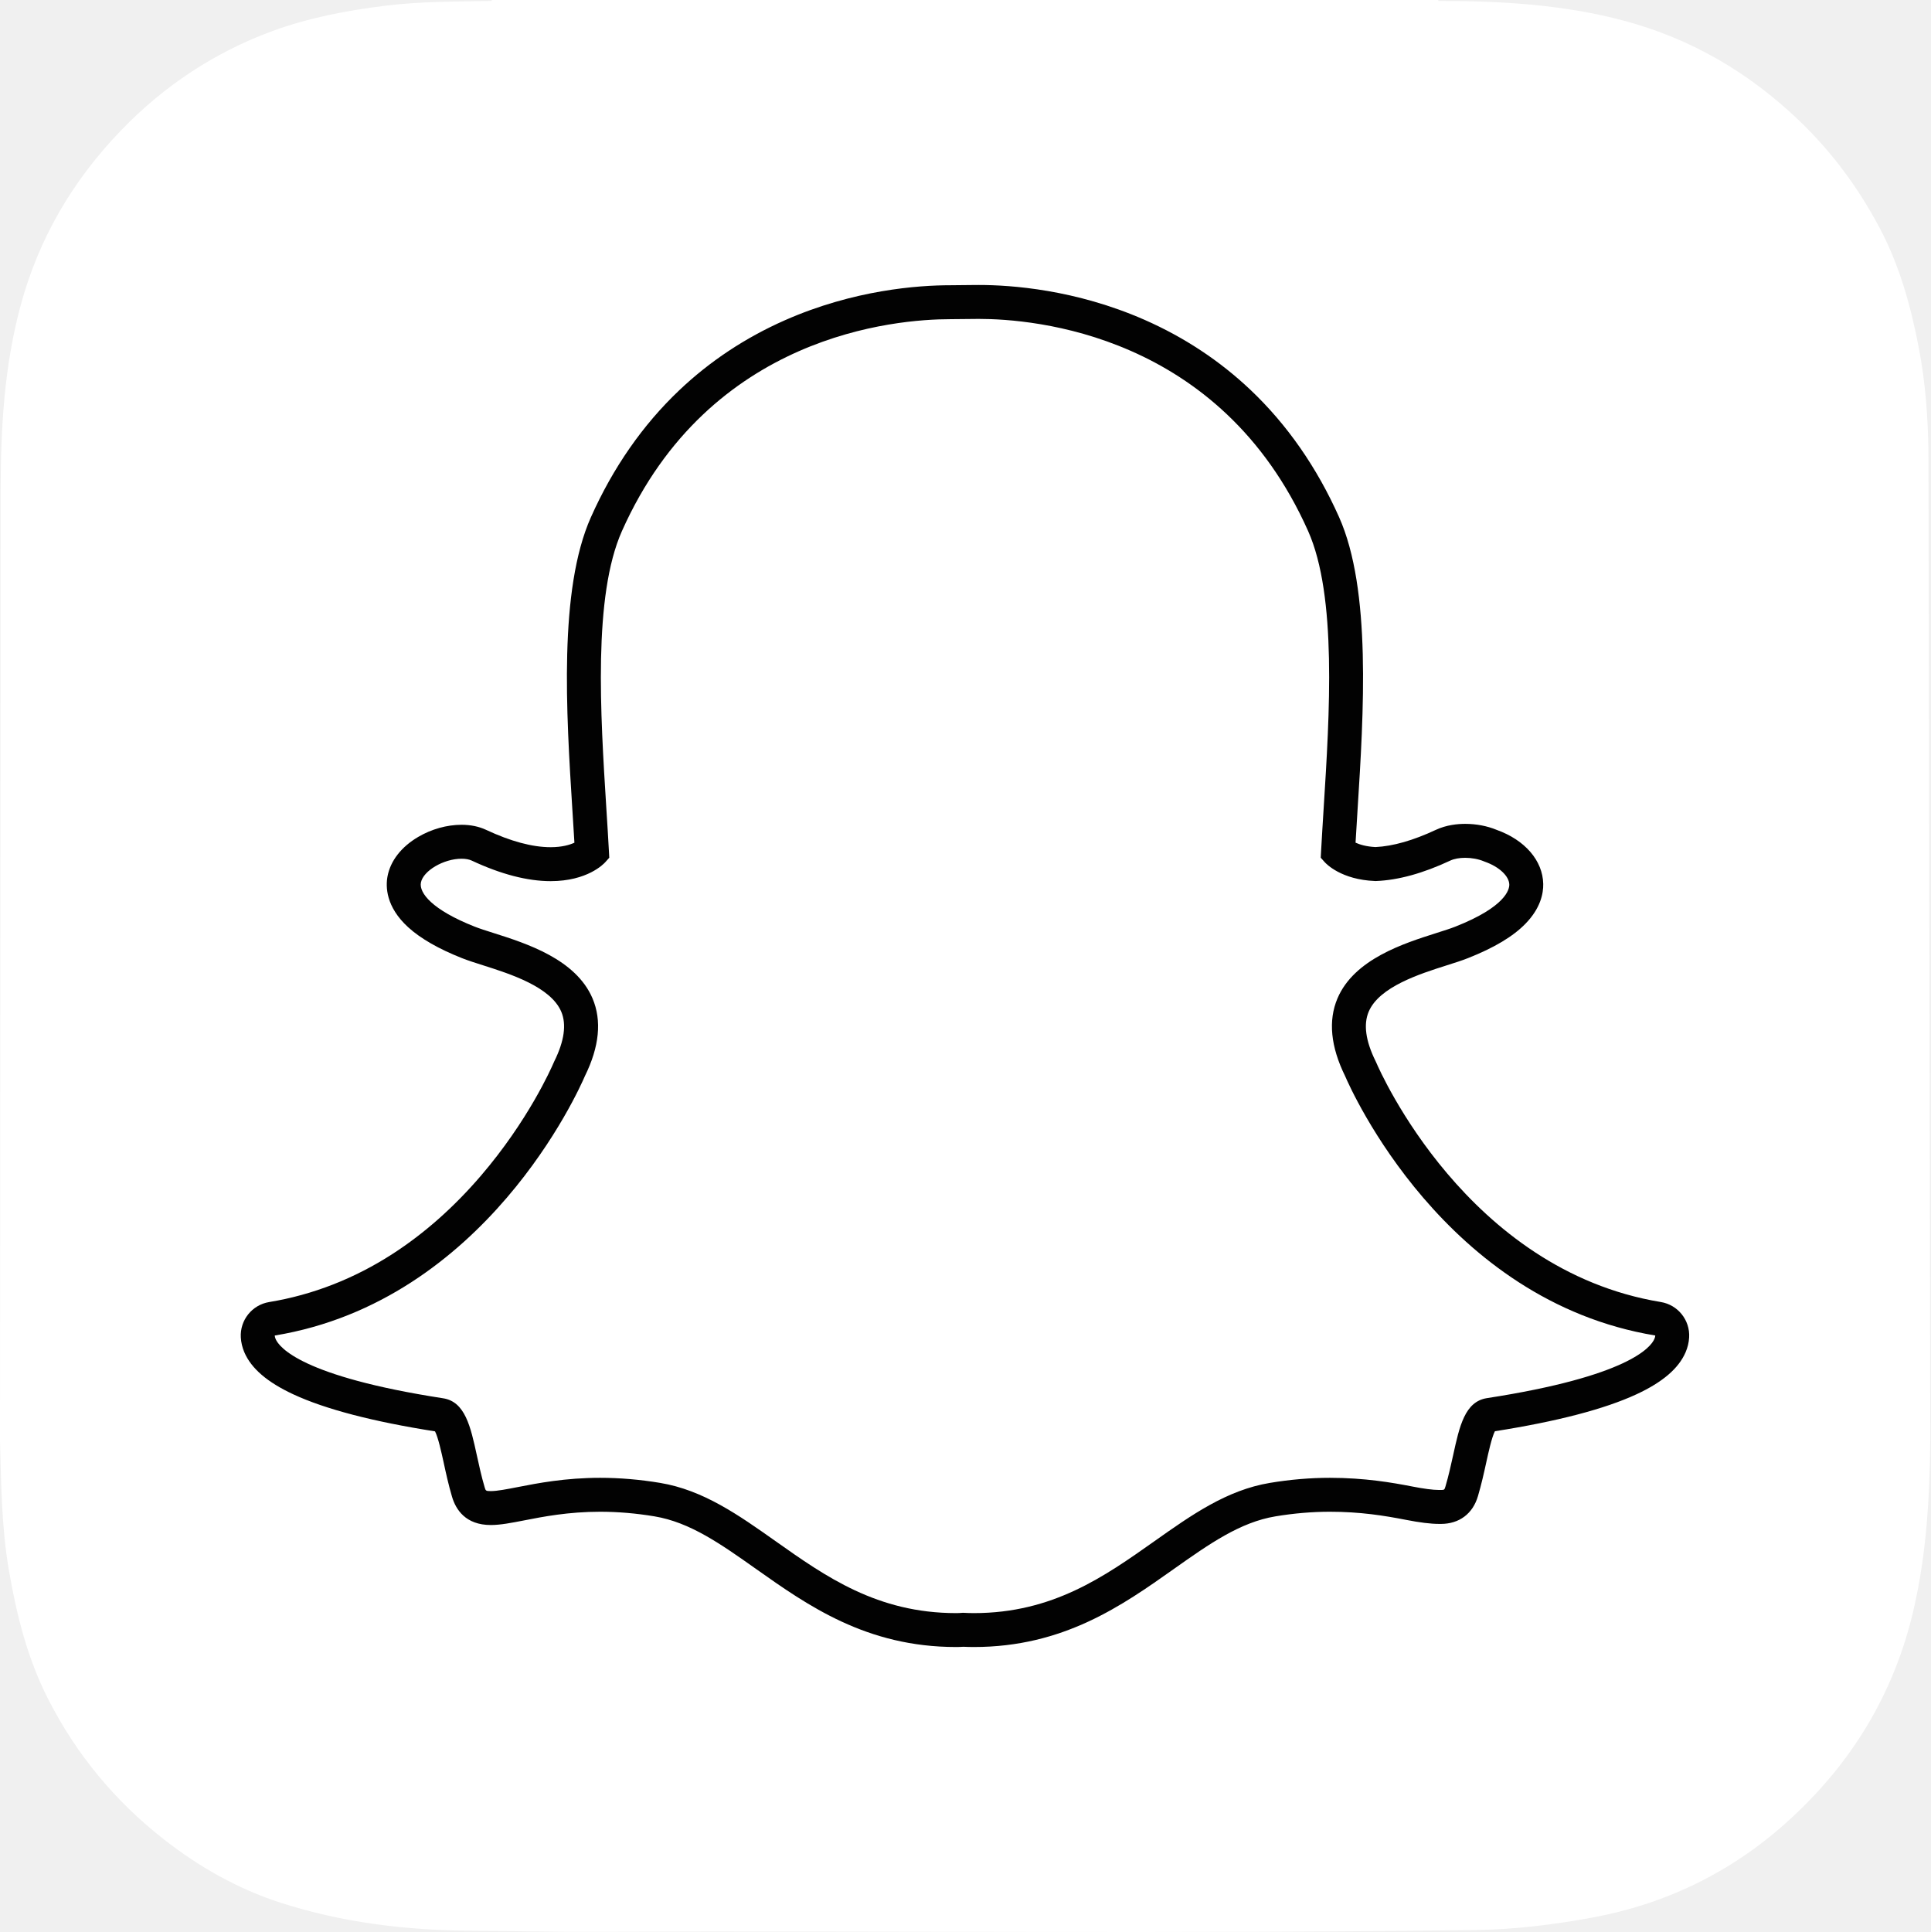
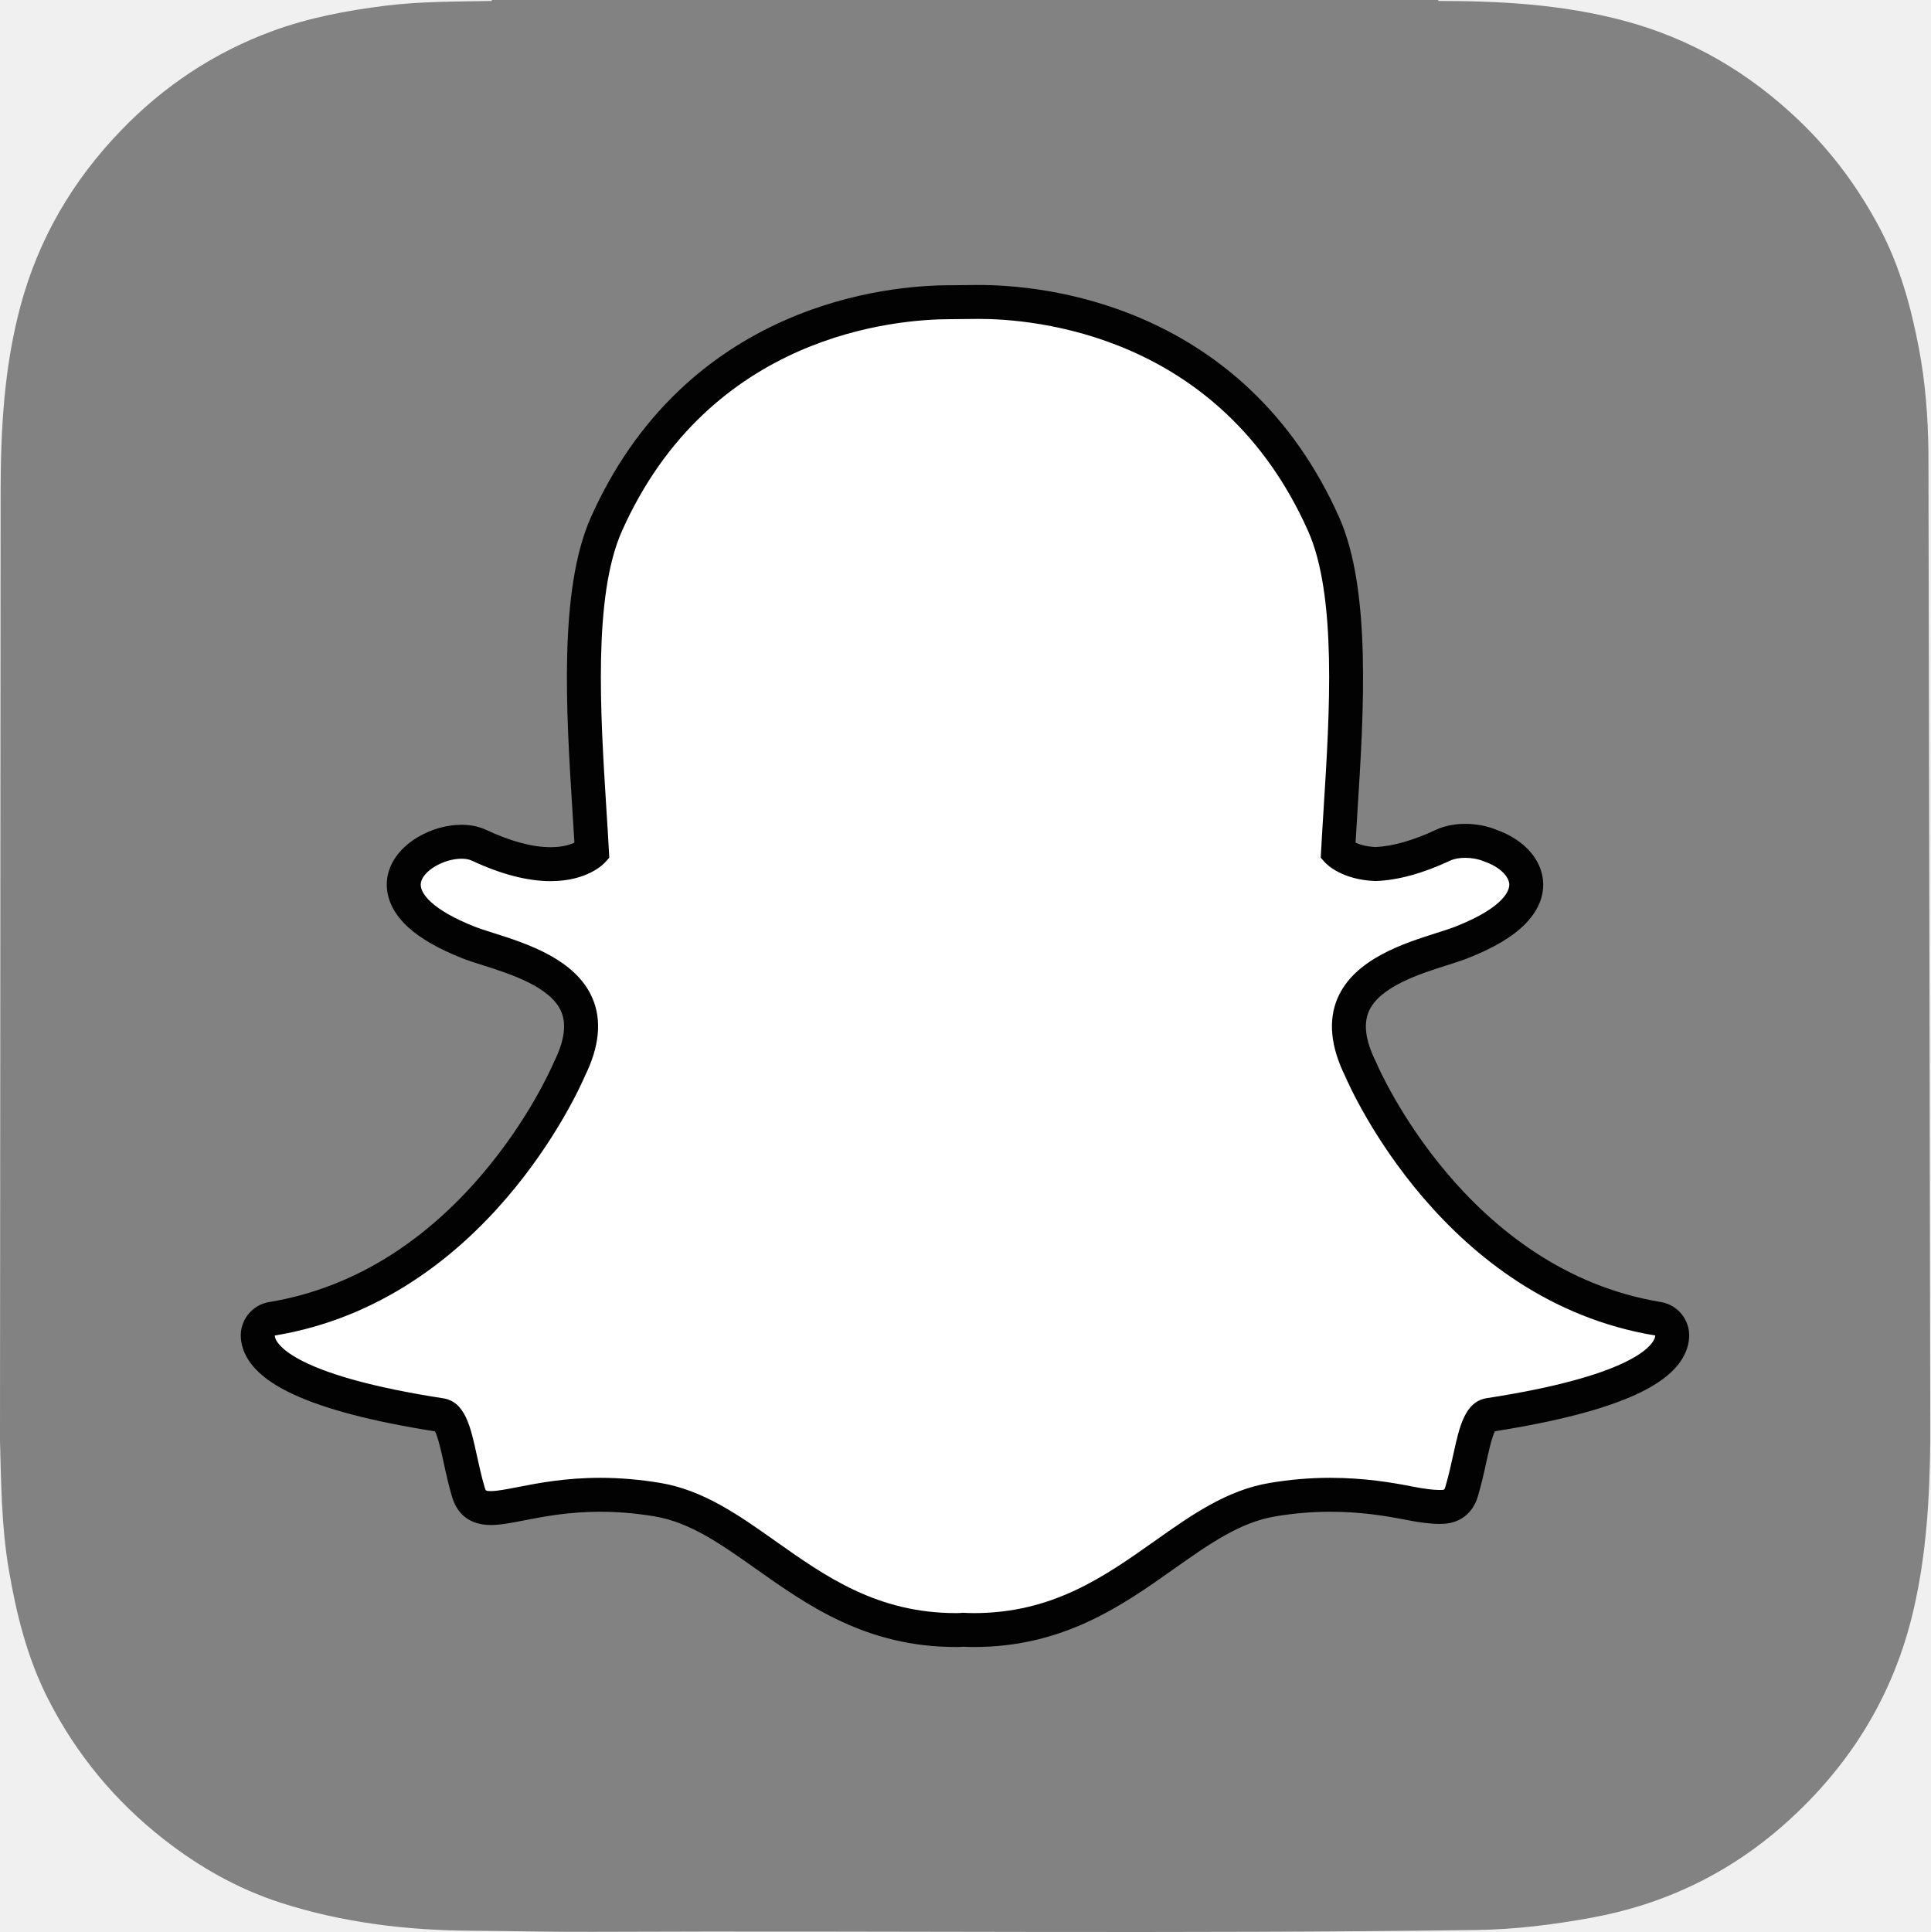
<svg xmlns="http://www.w3.org/2000/svg" version="1.1" id="Layer_1" x="0px" y="0px" width="514.231px" height="514.631px" viewBox="147.553 39.286 514.231 514.631" style="enable-background:new 147.553 39.286 514.231 514.631;" xml:space="preserve">
-   <path style="fill:#FFFFFF;" d="M147.553,423.021v0.023c0.308,11.424,0.403,22.914,2.33,34.268 c2.042,12.012,4.961,23.725,10.53,34.627c7.529,14.756,17.869,27.217,30.921,37.396c9.371,7.309,19.608,13.111,30.94,16.771 c16.524,5.33,33.571,7.373,50.867,7.473c10.791,0.068,21.575,0.338,32.37,0.293c78.395-0.33,156.792,0.566,235.189-0.484 c10.403-0.141,20.636-1.41,30.846-3.277c19.569-3.582,36.864-11.932,51.661-25.133c17.245-15.381,28.88-34.205,34.132-56.924 c3.437-14.85,4.297-29.916,4.444-45.035v-3.016c0-1.17-0.445-256.892-0.486-260.272c-0.115-9.285-0.799-18.5-2.54-27.636 c-2.117-11.133-5.108-21.981-10.439-32.053c-5.629-10.641-12.68-20.209-21.401-28.57c-13.359-12.81-28.775-21.869-46.722-26.661 c-16.21-4.327-32.747-5.285-49.405-5.27c-0.027-0.004-0.09-0.173-0.094-0.255H278.56c-0.005,0.086-0.008,0.172-0.014,0.255 c-9.454,0.173-18.922,0.102-28.328,1.268c-10.304,1.281-20.509,3.21-30.262,6.812c-15.362,5.682-28.709,14.532-40.11,26.347 c-12.917,13.386-22.022,28.867-26.853,46.894c-4.31,16.084-5.248,32.488-5.271,49.008" />
+   <path style="fill:#828282;" d="M147.553,423.021v0.023c0.308,11.424,0.403,22.914,2.33,34.268 c2.042,12.012,4.961,23.725,10.53,34.627c7.529,14.756,17.869,27.217,30.921,37.396c9.371,7.309,19.608,13.111,30.94,16.771 c16.524,5.33,33.571,7.373,50.867,7.473c10.791,0.068,21.575,0.338,32.37,0.293c78.395-0.33,156.792,0.566,235.189-0.484 c10.403-0.141,20.636-1.41,30.846-3.277c19.569-3.582,36.864-11.932,51.661-25.133c17.245-15.381,28.88-34.205,34.132-56.924 c3.437-14.85,4.297-29.916,4.444-45.035v-3.016c0-1.17-0.445-256.892-0.486-260.272c-0.115-9.285-0.799-18.5-2.54-27.636 c-2.117-11.133-5.108-21.981-10.439-32.053c-5.629-10.641-12.68-20.209-21.401-28.57c-13.359-12.81-28.775-21.869-46.722-26.661 c-16.21-4.327-32.747-5.285-49.405-5.27c-0.027-0.004-0.09-0.173-0.094-0.255H278.56c-0.005,0.086-0.008,0.172-0.014,0.255 c-9.454,0.173-18.922,0.102-28.328,1.268c-10.304,1.281-20.509,3.21-30.262,6.812c-15.362,5.682-28.709,14.532-40.11,26.347 c-12.917,13.386-22.022,28.867-26.853,46.894c-4.31,16.084-5.248,32.488-5.271,49.008" />
  <path style="fill:#FFFFFF;" d="M407.001,473.488c-1.068,0-2.087-0.039-2.862-0.076c-0.615,0.053-1.25,0.076-1.886,0.076 c-22.437,0-37.439-10.607-50.678-19.973c-9.489-6.703-18.438-13.031-28.922-14.775c-5.149-0.854-10.271-1.287-15.22-1.287 c-8.917,0-15.964,1.383-21.109,2.389c-3.166,0.617-5.896,1.148-8.006,1.148c-2.21,0-4.895-0.49-6.014-4.311 c-0.887-3.014-1.523-5.934-2.137-8.746c-1.536-7.027-2.65-11.316-5.281-11.723c-28.141-4.342-44.768-10.738-48.08-18.484 c-0.347-0.814-0.541-1.633-0.584-2.443c-0.129-2.309,1.501-4.334,3.777-4.711c22.348-3.68,42.219-15.492,59.064-35.119 c13.049-15.195,19.457-29.713,20.145-31.316c0.03-0.072,0.065-0.148,0.101-0.217c3.247-6.588,3.893-12.281,1.926-16.916 c-3.626-8.551-15.635-12.361-23.58-14.882c-1.976-0.625-3.845-1.217-5.334-1.808c-7.043-2.782-18.626-8.66-17.083-16.773 c1.124-5.916,8.949-10.036,15.273-10.036c1.756,0,3.312,0.308,4.622,0.923c7.146,3.348,13.575,5.045,19.104,5.045 c6.876,0,10.197-2.618,11-3.362c-0.198-3.668-0.44-7.546-0.674-11.214c0-0.004-0.005-0.048-0.005-0.048 c-1.614-25.675-3.627-57.627,4.546-75.95c24.462-54.847,76.339-59.112,91.651-59.112c0.408,0,6.674-0.062,6.674-0.062 c0.283-0.005,0.59-0.009,0.908-0.009c15.354,0,67.339,4.27,91.816,59.15c8.173,18.335,6.158,50.314,4.539,76.016l-0.076,1.23 c-0.222,3.49-0.427,6.793-0.6,9.995c0.756,0.696,3.795,3.096,9.978,3.339c5.271-0.202,11.328-1.891,17.998-5.014 c2.062-0.968,4.345-1.169,5.895-1.169c2.343,0,4.727,0.456,6.714,1.285l0.106,0.041c5.66,2.009,9.367,6.024,9.447,10.242 c0.071,3.932-2.851,9.809-17.223,15.485c-1.472,0.583-3.35,1.179-5.334,1.808c-7.952,2.524-19.951,6.332-23.577,14.878 c-1.97,4.635-1.322,10.326,1.926,16.912c0.036,0.072,0.067,0.145,0.102,0.221c1,2.344,25.205,57.535,79.209,66.432 c2.275,0.379,3.908,2.406,3.778,4.711c-0.048,0.828-0.248,1.656-0.598,2.465c-3.289,7.703-19.915,14.09-48.064,18.438 c-2.642,0.408-3.755,4.678-5.277,11.668c-0.63,2.887-1.271,5.717-2.146,8.691c-0.819,2.797-2.641,4.164-5.567,4.164h-0.441 c-1.905,0-4.604-0.346-8.008-1.012c-5.95-1.158-12.623-2.236-21.109-2.236c-4.948,0-10.069,0.434-15.224,1.287 c-10.473,1.744-19.421,8.062-28.893,14.758C444.443,462.88,429.436,473.488,407.001,473.488" />
  <path style="fill:#020202;" d="M408.336,124.235c14.455,0,64.231,3.883,87.688,56.472c7.724,17.317,5.744,48.686,4.156,73.885 c-0.248,3.999-0.494,7.875-0.694,11.576l-0.084,1.591l1.062,1.185c0.429,0.476,4.444,4.672,13.374,5.017l0.144,0.008l0.15-0.003 c5.904-0.225,12.554-2.059,19.776-5.442c1.064-0.498,2.48-0.741,3.978-0.741c1.707,0,3.521,0.321,5.017,0.951l0.226,0.09 c3.787,1.327,6.464,3.829,6.505,6.093c0.022,1.28-0.935,5.891-14.359,11.194c-1.312,0.518-3.039,1.069-5.041,1.7 c-8.736,2.774-21.934,6.96-26.376,17.427c-2.501,5.896-1.816,12.854,2.034,20.678c1.584,3.697,26.52,59.865,82.631,69.111 c-0.011,0.266-0.079,0.557-0.229,0.9c-0.951,2.24-6.996,9.979-44.612,15.783c-5.886,0.902-7.328,7.5-9,15.17 c-0.604,2.746-1.218,5.518-2.062,8.381c-0.258,0.865-0.306,0.914-1.233,0.914c-0.128,0-0.278,0-0.442,0 c-1.668,0-4.2-0.346-7.135-0.922c-5.345-1.041-12.647-2.318-21.982-2.318c-5.21,0-10.577,0.453-15.962,1.352 c-11.511,1.914-20.872,8.535-30.786,15.543c-13.314,9.408-27.075,19.143-48.071,19.143c-0.917,0-1.812-0.031-2.709-0.076 l-0.236-0.01l-0.237,0.018c-0.515,0.045-1.034,0.068-1.564,0.068c-20.993,0-34.76-9.732-48.068-19.143 c-9.916-7.008-19.282-13.629-30.791-15.543c-5.38-0.896-10.752-1.352-15.959-1.352c-9.333,0-16.644,1.428-21.978,2.471 c-2.935,0.574-5.476,1.066-7.139,1.066c-1.362,0-1.388-0.08-1.676-1.064c-0.844-2.865-1.461-5.703-2.062-8.445 c-1.676-7.678-3.119-14.312-9.002-15.215c-37.613-5.809-43.659-13.561-44.613-15.795c-0.149-0.352-0.216-0.652-0.231-0.918 c56.11-9.238,81.041-65.408,82.63-69.119c3.857-7.818,4.541-14.775,2.032-20.678c-4.442-10.461-17.638-14.653-26.368-17.422 c-2.007-0.635-3.735-1.187-5.048-1.705c-11.336-4.479-14.823-8.991-14.305-11.725c0.601-3.153,6.067-6.359,10.837-6.359 c1.072,0,2.012,0.173,2.707,0.498c7.747,3.631,14.819,5.472,21.022,5.472c9.751,0,14.091-4.537,14.557-5.055l1.057-1.182 l-0.085-1.583c-0.197-3.699-0.44-7.574-0.696-11.565c-1.583-25.205-3.563-56.553,4.158-73.871 c23.37-52.396,72.903-56.435,87.525-56.435c0.36,0,6.717-0.065,6.717-0.065C407.744,124.239,408.033,124.235,408.336,124.235 M408.336,115.197h-0.017c-0.333,0-0.646,0-0.944,0.004c-2.376,0.024-6.282,0.062-6.633,0.066c-8.566,0-25.705,1.21-44.115,9.336 c-10.526,4.643-19.994,10.921-28.14,18.66c-9.712,9.221-17.624,20.59-23.512,33.796c-8.623,19.336-6.576,51.905-4.932,78.078 l0.006,0.041c0.176,2.803,0.361,5.73,0.53,8.582c-1.265,0.581-3.316,1.194-6.339,1.194c-4.864,0-10.648-1.555-17.187-4.619 c-1.924-0.896-4.12-1.349-6.543-1.349c-3.893,0-7.997,1.146-11.557,3.239c-4.479,2.63-7.373,6.347-8.159,10.468 c-0.518,2.726-0.493,8.114,5.492,13.578c3.292,3.008,8.128,5.782,14.37,8.249c1.638,0.645,3.582,1.261,5.641,1.914 c7.145,2.271,17.959,5.702,20.779,12.339c1.429,3.365,0.814,7.793-1.823,13.145c-0.069,0.146-0.138,0.289-0.201,0.439 c-0.659,1.539-6.807,15.465-19.418,30.152c-7.166,8.352-15.059,15.332-23.447,20.752c-10.238,6.617-21.316,10.943-32.923,12.855 c-4.558,0.748-7.813,4.809-7.559,9.424c0.078,1.33,0.39,2.656,0.931,3.939c0.004,0.008,0.009,0.016,0.013,0.023 c1.843,4.311,6.116,7.973,13.063,11.203c8.489,3.943,21.185,7.26,37.732,9.855c0.836,1.59,1.704,5.586,2.305,8.322 c0.629,2.908,1.285,5.898,2.22,9.074c1.009,3.441,3.626,7.553,10.349,7.553c2.548,0,5.478-0.574,8.871-1.232 c4.969-0.975,11.764-2.305,20.245-2.305c4.702,0,9.575,0.414,14.48,1.229c9.455,1.574,17.606,7.332,27.037,14 c13.804,9.758,29.429,20.803,53.302,20.803c0.651,0,1.304-0.021,1.949-0.066c0.789,0.037,1.767,0.066,2.799,0.066 c23.88,0,39.501-11.049,53.29-20.799l0.022-0.02c9.433-6.66,17.575-12.41,27.027-13.984c4.903-0.814,9.775-1.229,14.479-1.229 c8.102,0,14.517,1.033,20.245,2.15c3.738,0.736,6.643,1.09,8.872,1.09l0.218,0.004h0.226c4.917,0,8.53-2.699,9.909-7.422 c0.916-3.109,1.57-6.029,2.215-8.986c0.562-2.564,1.46-6.674,2.296-8.281c16.558-2.6,29.249-5.91,37.739-9.852 c6.931-3.215,11.199-6.873,13.053-11.166c0.556-1.287,0.881-2.621,0.954-3.979c0.261-4.607-2.999-8.676-7.56-9.424 c-51.585-8.502-74.824-61.506-75.785-63.758c-0.062-0.148-0.132-0.295-0.205-0.438c-2.637-5.354-3.246-9.777-1.816-13.148 c2.814-6.631,13.621-10.062,20.771-12.332c2.07-0.652,4.021-1.272,5.646-1.914c7.039-2.78,12.07-5.796,15.389-9.221 c3.964-4.083,4.736-7.995,4.688-10.555c-0.121-6.194-4.856-11.698-12.388-14.393c-2.544-1.052-5.445-1.607-8.399-1.607 c-2.011,0-4.989,0.276-7.808,1.592c-6.035,2.824-11.441,4.368-16.082,4.588c-2.468-0.125-4.199-0.66-5.32-1.171 c0.141-2.416,0.297-4.898,0.458-7.486l0.067-1.108c1.653-26.19,3.707-58.784-4.92-78.134c-5.913-13.253-13.853-24.651-23.604-33.892 c-8.178-7.744-17.678-14.021-28.242-18.661C434.052,116.402,416.914,115.197,408.336,115.197" />
  <rect x="147.553" y="39.443" style="fill:none;" width="514.231" height="514.23" />
</svg>
